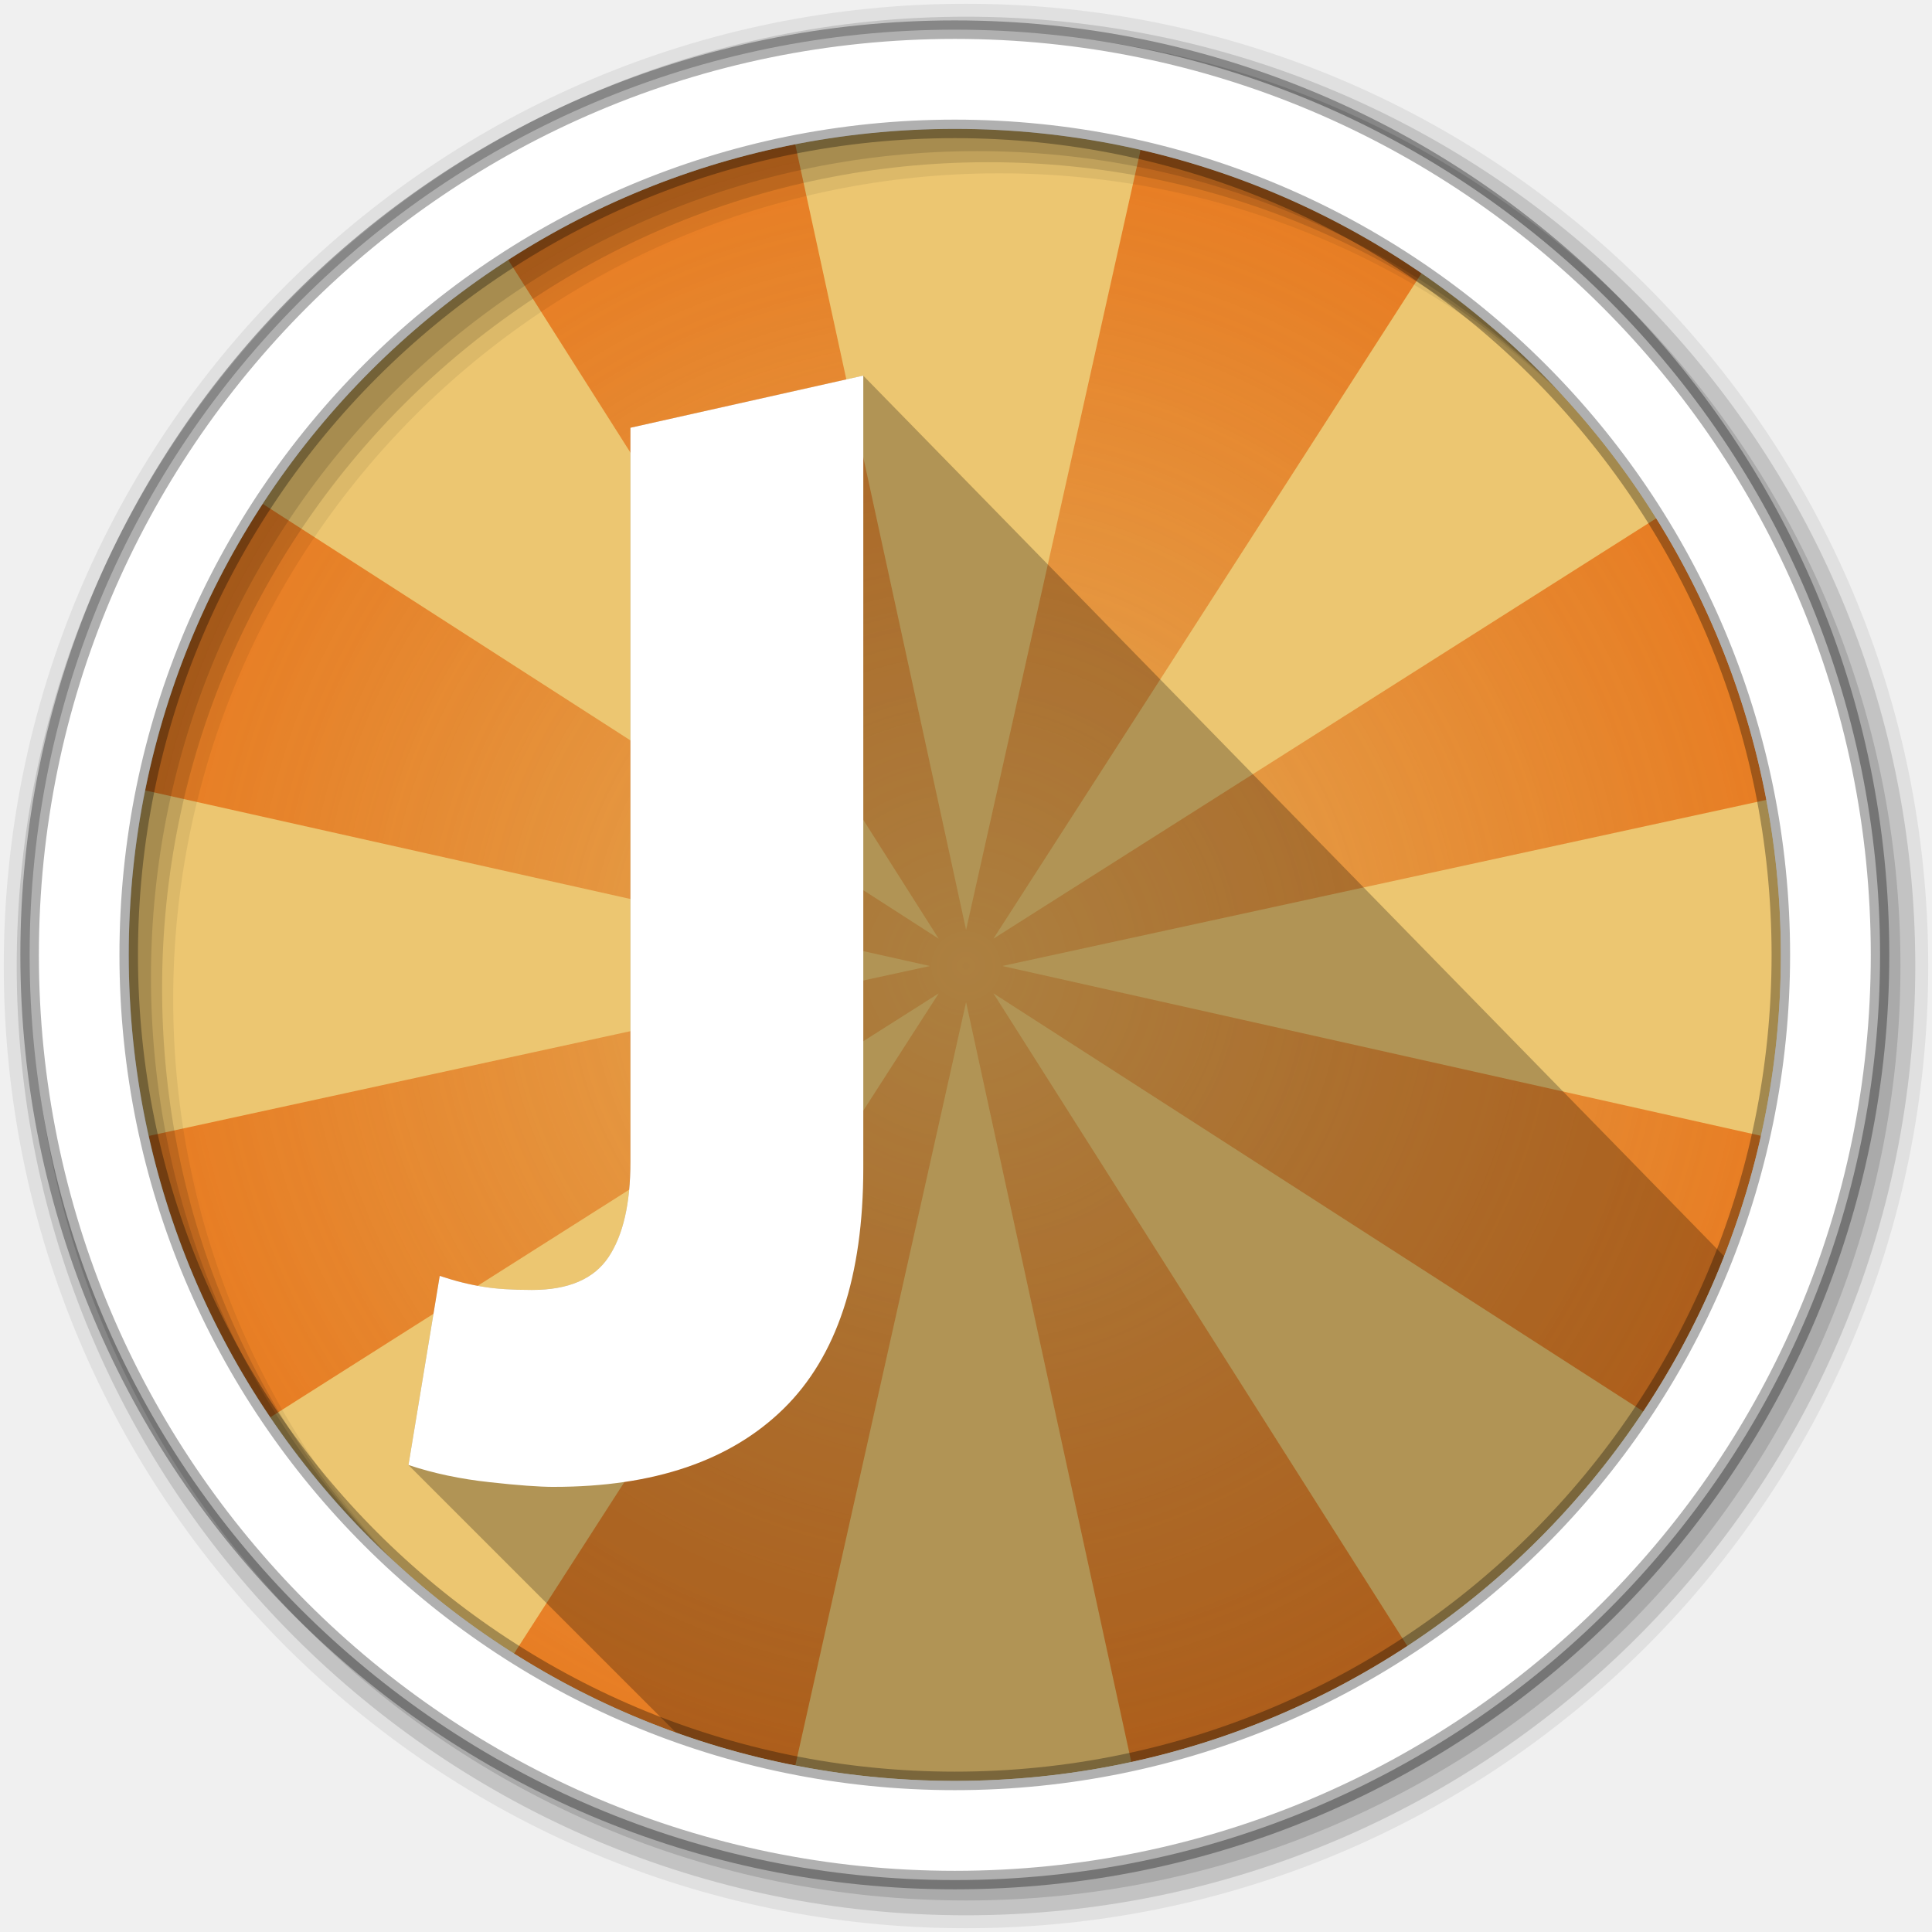
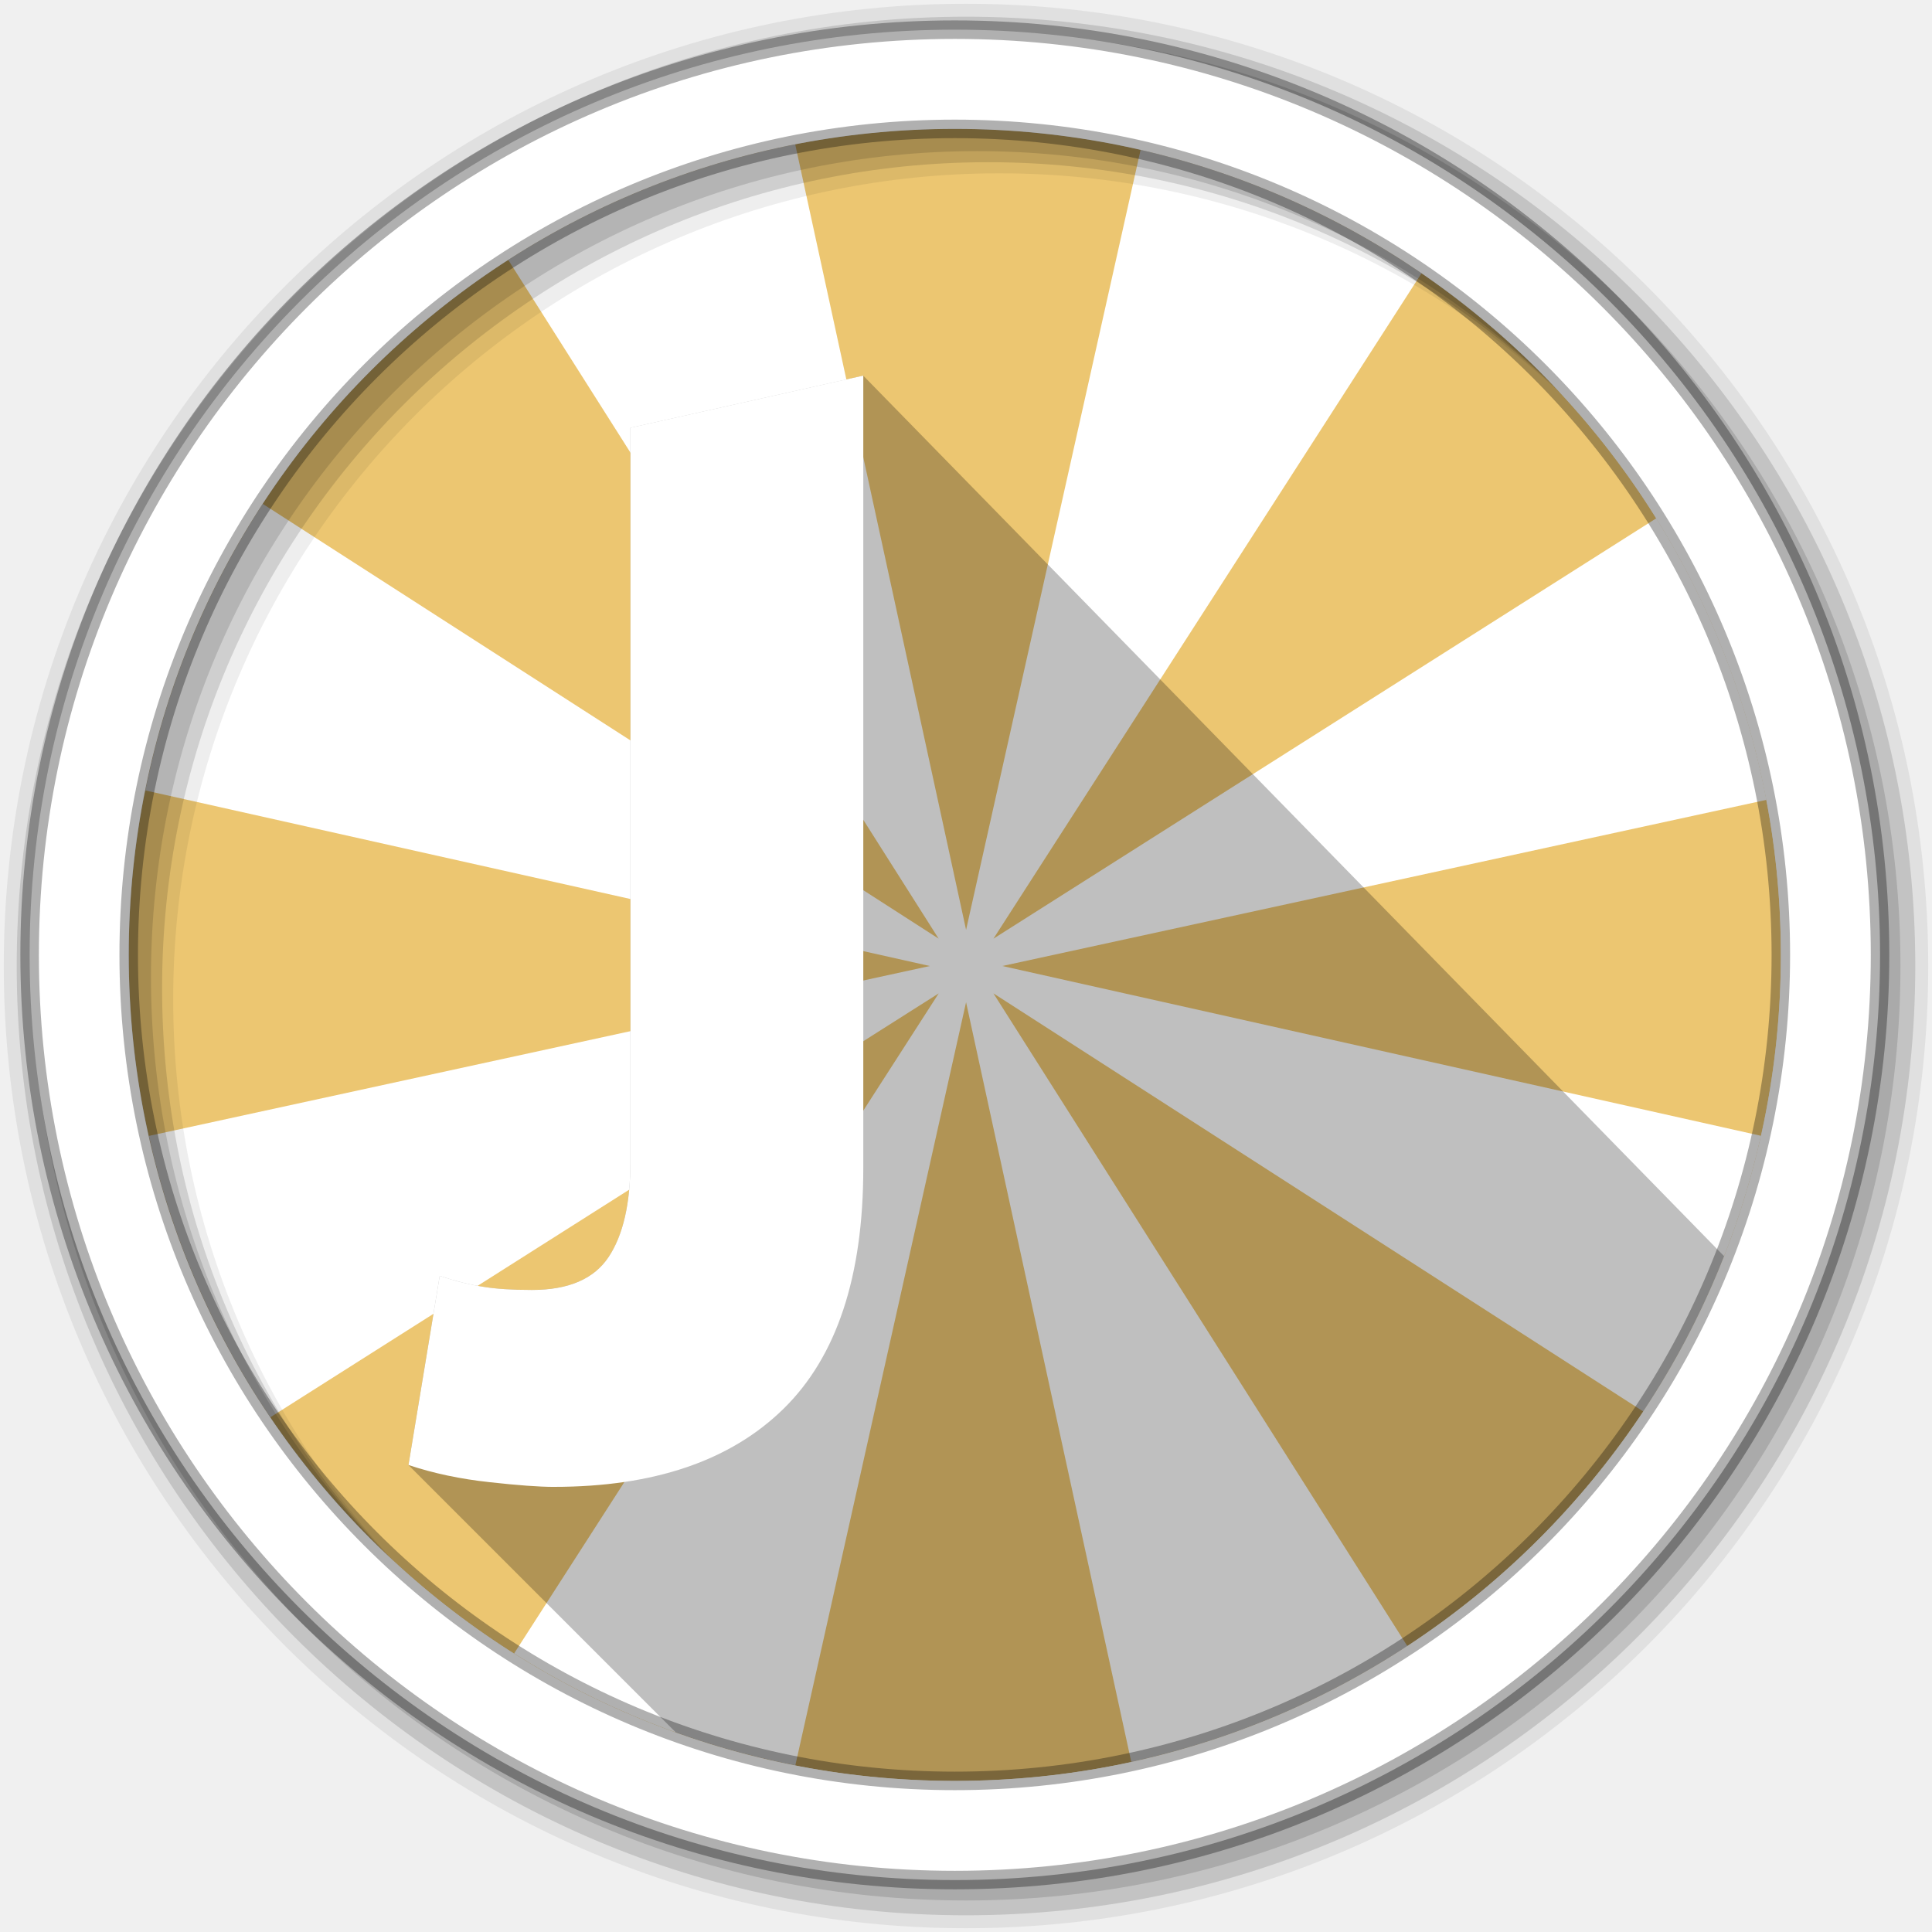
- <svg xmlns="http://www.w3.org/2000/svg" height="512" viewBox="0 0 512 512" width="512">
-   <radialGradient id="a" cx="256" cy="256" gradientUnits="userSpaceOnUse" r="226.38">
-     <stop offset="0" stop-color="#d45500" stop-opacity=".344" />
-     <stop offset="1" stop-color="#e65c00" />
-   </radialGradient>
+ <svg xmlns="http://www.w3.org/2000/svg" width="512" height="512" version="1.1" viewBox="0 0 512 512">
+   <style />
  <path d="m471.95 253.05c0 120.9-98.01 218.91-218.91 218.91s-218.91-98.01-218.91-218.91 98.01-218.91 218.91-218.91 218.91 98.01 218.91 218.91" fill="#ecc671" fill-rule="evenodd" />
-   <path d="m210.72 38.25c-27.554 5.396-53.23 15.942-76.03 30.625l114.06 179.88-179.12-115.22c-14.844 22.734-25.561 48.4-31.12 75.938l207.91 46.531-206.97 45.03c6.06 27.09 17.11 52.29 32.19 74.56l177.13-112.34-112.53 174.94c22.426 14.182 47.58 24.382 74.53 29.656l45.25-202.25 43.781 201.34c26.492-5.763 51.2-16.318 73.16-30.719l-109.69-172.97 172.22 110.81c14.561-21.906 25.27-46.572 31.19-73.06l-201.06-45 202.5-44.03c-5.118-26.945-15.17-52.16-29.19-74.62l-175.66 111.41 113.44-176.34c-22.21-15.23-47.36-26.499-74.44-32.719l-46.25 206.72-45.28-208.16" fill="url(#a)" opacity=".7" />
+   <path d="m210.72 38.25c-27.554 5.396-53.23 15.942-76.03 30.625l114.06 179.88-179.12-115.22c-14.844 22.734-25.561 48.4-31.12 75.938l207.91 46.531-206.97 45.03c6.06 27.09 17.11 52.29 32.19 74.56l177.13-112.34-112.53 174.94c22.426 14.182 47.58 24.382 74.53 29.656l45.25-202.25 43.781 201.34c26.492-5.763 51.2-16.318 73.16-30.719l-109.69-172.97 172.22 110.81c14.561-21.906 25.27-46.572 31.19-73.06l-201.06-45 202.5-44.03c-5.118-26.945-15.17-52.16-29.19-74.62l-175.66 111.41 113.44-176.34c-22.21-15.23-47.36-26.499-74.44-32.719l-46.25 206.72-45.28-208.16" fill="#ffffff" />
  <path d="m228.78 99.56l-61.719 13.813v194.5c0 11.05-1.915 19.483-5.781 25.281-3.866 5.799-10.648 8.687-20.313 8.688-5.246 0-9.53-.26-12.844-.813-3.59-.552-7.452-1.526-11.594-2.906l-8.281 50.13 70.938 70.938c23.08 8.27 47.923 12.781 73.844 12.781 92.72 0 171.96-57.66 203.88-139.06l-228.12-233.34" opacity=".25" />
-   <path d="m256 1c-140.83 0-255 114.17-255 255 0 140.83 114.17 255 255 255 140.83 0 255-114.17 255-255 0-140.83-114.17-255-255-255m8.827 44.931c120.9 0 218.9 98 218.9 218.9 0 120.9-98 218.9-218.9 218.9-120.9 0-218.93-98-218.93-218.9 0-120.9 98.03-218.9 218.93-218.9" fill-opacity=".067" fill-rule="evenodd" />
-   <g fill-opacity=".129" fill-rule="evenodd">
-     <path d="m256 4.43c-138.94 0-251.57 112.63-251.57 251.57 0 138.94 112.63 251.57 251.57 251.57 138.94 0 251.57-112.63 251.57-251.57 0-138.94-112.63-251.57-251.57-251.57m5.885 38.556c120.9 0 218.9 98 218.9 218.9 0 120.9-98 218.9-218.9 218.9-120.9 0-218.93-98-218.93-218.9 0-120.9 98.03-218.9 218.93-218.9" />
-     <path d="m256 8.36c-136.77 0-247.64 110.87-247.64 247.64 0 136.77 110.87 247.64 247.64 247.64 136.77 0 247.64-110.87 247.64-247.64 0-136.77-110.87-247.64-247.64-247.64m2.942 31.691c120.9 0 218.9 98 218.9 218.9 0 120.9-98 218.9-218.9 218.9-120.9 0-218.93-98-218.93-218.9 0-120.9 98.03-218.9 218.93-218.9" />
+   <g fill-rule="evenodd">
+     <path d="m256 1c-140.83 0-255 114.17-255 255s114.17 255 255 255 255-114.17 255-255-114.17-255-255-255m8.827 44.931c120.9 0 218.9 98 218.9 218.9s-98 218.9-218.9 218.9-218.93-98-218.93-218.9 98.03-218.9 218.93-218.9" fill-opacity=".067" />
+     <g fill-opacity=".129">
+       <path d="m256 4.43c-138.94 0-251.57 112.63-251.57 251.57s112.63 251.57 251.57 251.57 251.57-112.63 251.57-251.57-112.63-251.57-251.57-251.57m5.885 38.556c120.9 0 218.9 98 218.9 218.9s-98 218.9-218.9 218.9-218.93-98-218.93-218.9 98.03-218.9 218.93-218.9" />
+       <path d="m256 8.36c-136.77 0-247.64 110.87-247.64 247.64s110.87 247.64 247.64 247.64 247.64-110.87 247.64-247.64-110.87-247.64-247.64-247.64m2.942 31.691c120.9 0 218.9 98 218.9 218.9s-98 218.9-218.9 218.9-218.93-98-218.93-218.9 98.03-218.9 218.93-218.9" />
+     </g>
+     <path d="m253.04 7.86c-135.42 0-245.19 109.78-245.19 245.19 0 135.42 109.78 245.19 245.19 245.19 135.42 0 245.19-109.78 245.19-245.19 0-135.42-109.78-245.19-245.19-245.19zm0 26.297c120.9 0 218.9 98 218.9 218.9s-98 218.9-218.9 218.9-218.93-98-218.93-218.9 98.03-218.9 218.93-218.9z" fill="#ffffff" stroke="#000000" stroke-opacity=".31" stroke-width="4.904" />
  </g>
-   <path d="m253.04 7.86c-135.42 0-245.19 109.78-245.19 245.19 0 135.42 109.78 245.19 245.19 245.19 135.42 0 245.19-109.78 245.19-245.19 0-135.42-109.78-245.19-245.19-245.19zm0 26.297c120.9 0 218.9 98 218.9 218.9 0 120.9-98 218.9-218.9 218.9-120.9 0-218.93-98-218.93-218.9 0-120.9 98.03-218.9 218.93-218.9z" fill="#ffffff" fill-rule="evenodd" stroke="#000000" stroke-opacity=".31" stroke-width="4.904" />
  <path d="m146.77 394.04c-3.866 0-9.526-.414-16.982-1.243-7.732-.828-14.911-2.347-21.538-4.556l8.284-50.12c4.142 1.381 8.01 2.347 11.597 2.899 3.314.552 7.594.828 12.84.828 9.665 0 16.43-2.899 20.296-8.698s5.799-14.221 5.799-25.27v-194.52l61.715-13.821v210c0 28.718-7.04 49.98-21.12 63.786s-34.378 20.71-60.887 20.71" fill="#ffffff" />
</svg>
